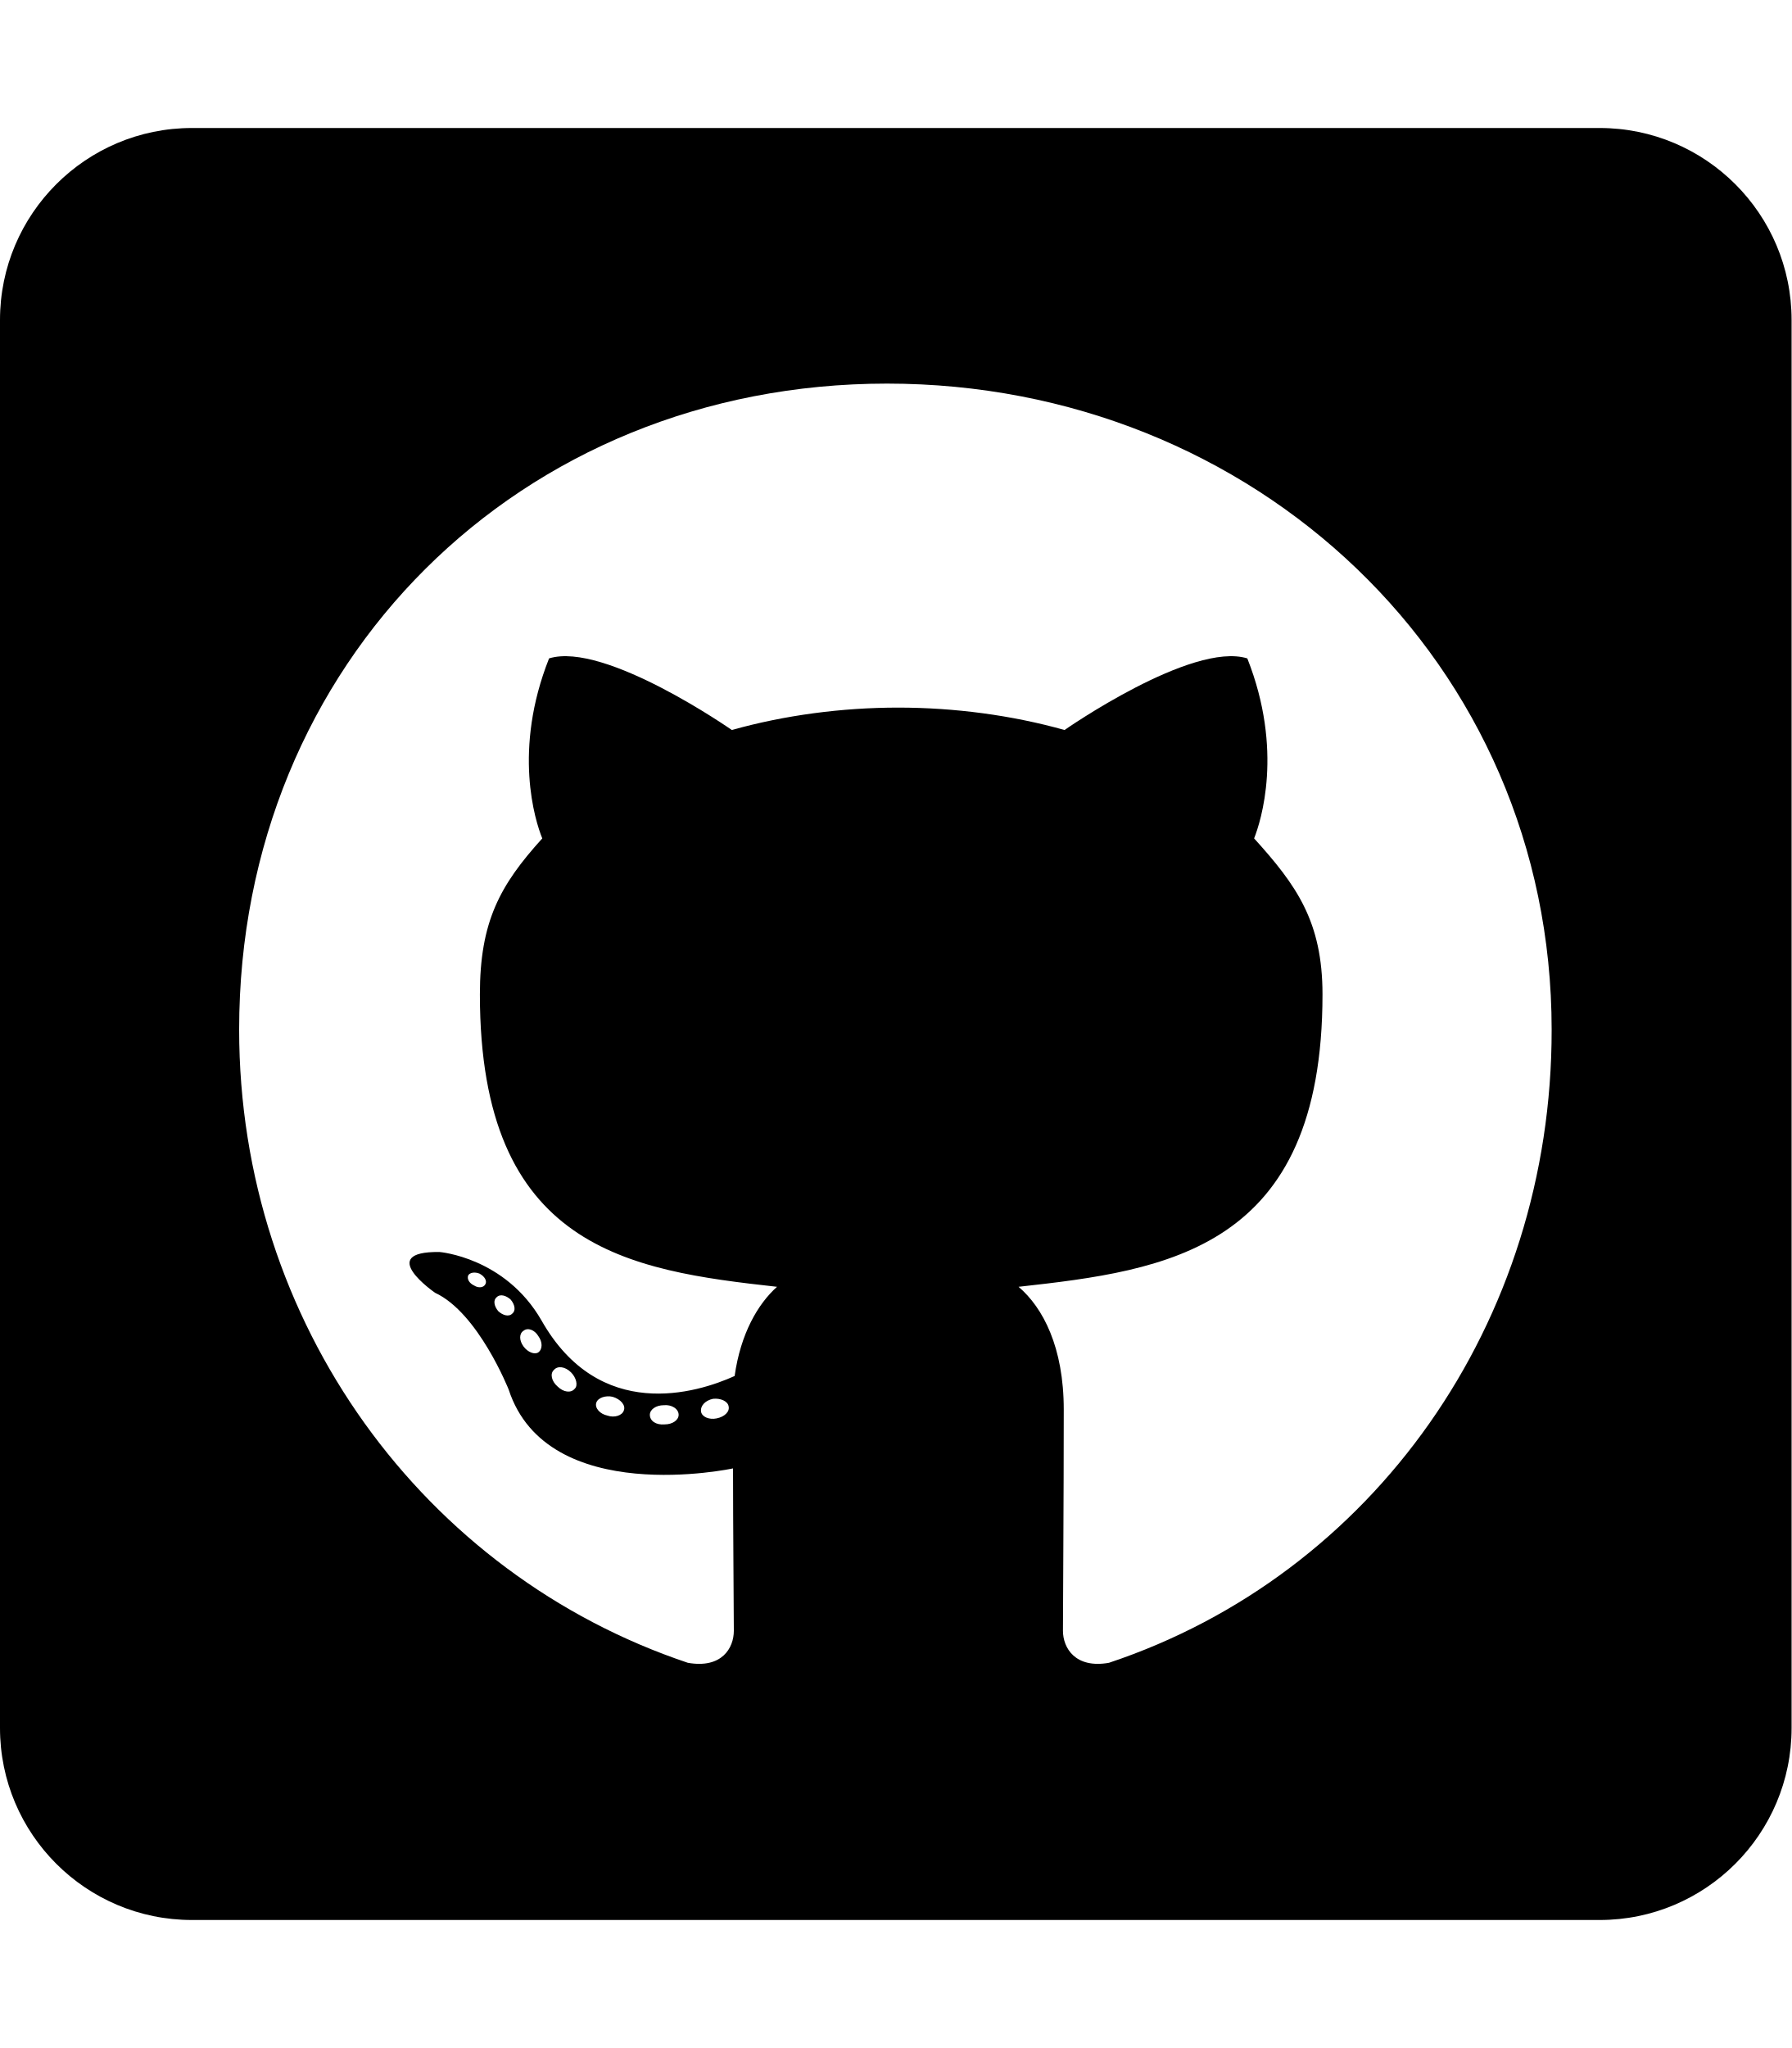
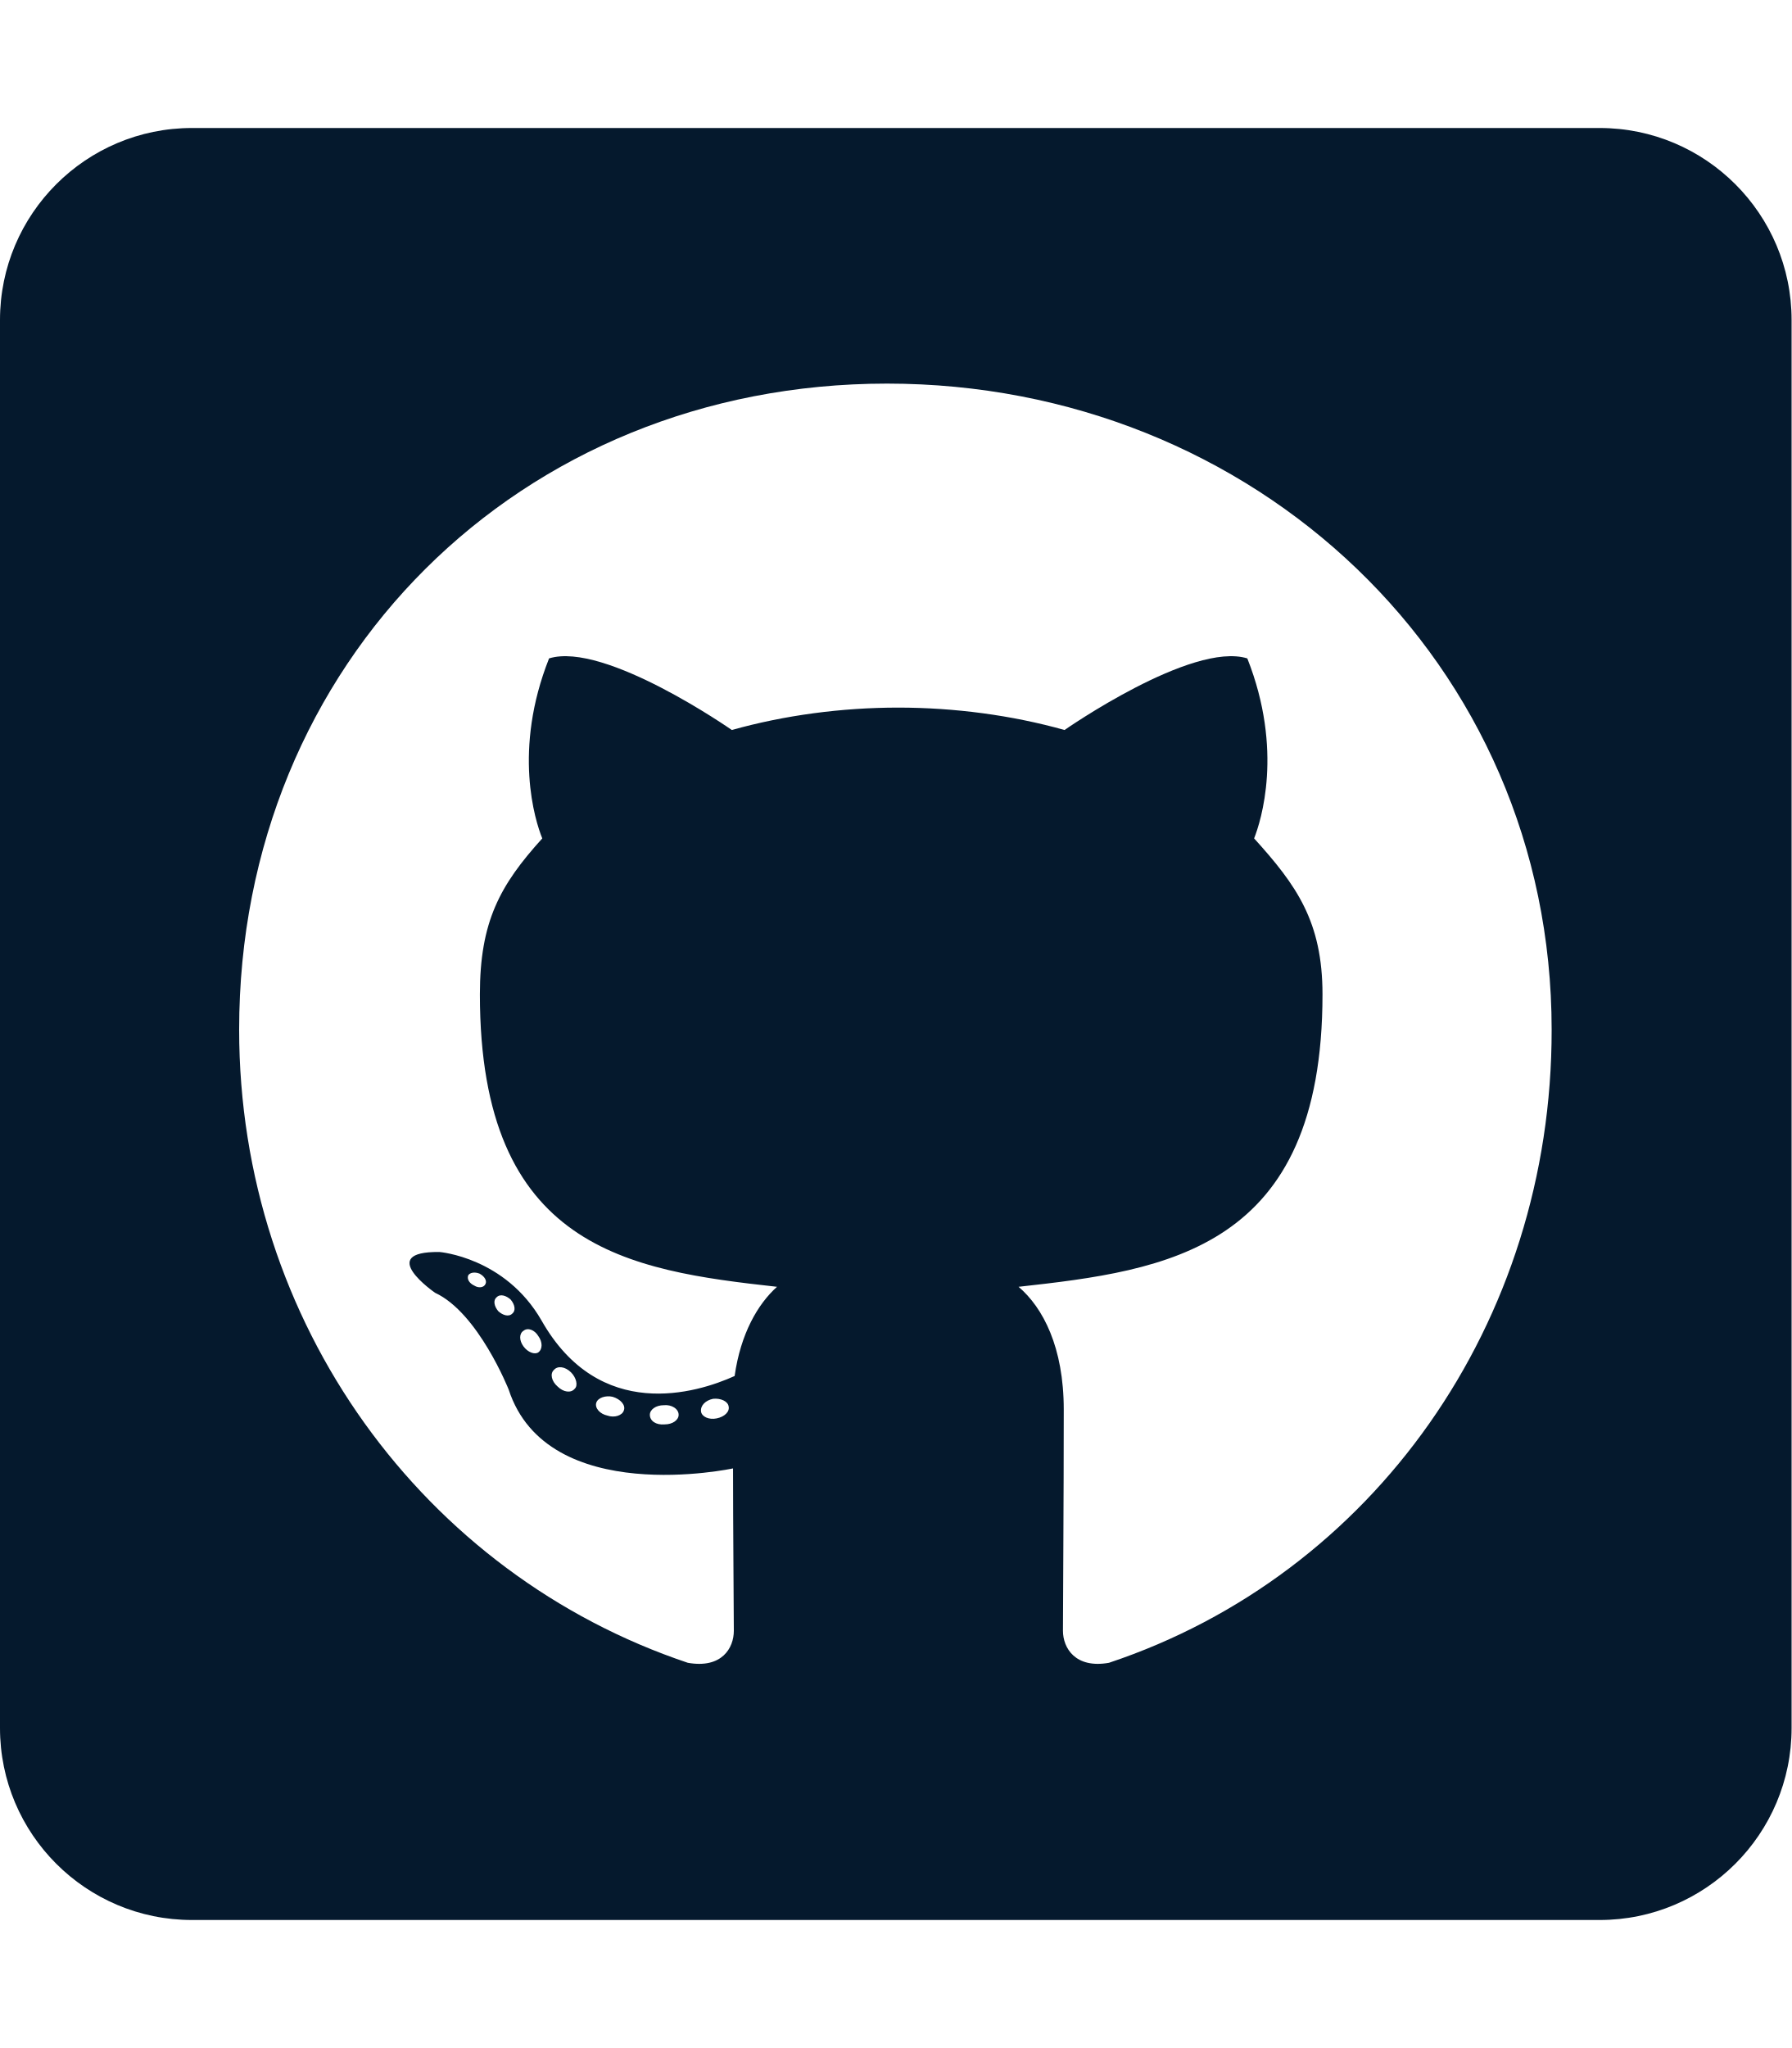
<svg xmlns="http://www.w3.org/2000/svg" height="1em" viewBox="0 0 448 512">
+   <style>svg{fill:#05192d}</style>
  <path d="M400 32H48C21.5 32 0 53.5 0 80v352c0 26.5 21.5 48 48 48h352c26.5 0 48-21.5 48-48V80c0-26.5-21.5-48-48-48zM277.3 415.7c-8.4 1.5-11.5-3.7-11.5-8 0-5.4.2-33 .2-55.3 0-15.6-5.2-25.5-11.3-30.7 37-4.1 76-9.2 76-73.1 0-18.2-6.5-27.3-17.1-39 1.7-4.3 7.4-22-1.7-45-13.9-4.3-45.7 17.9-45.7 17.9-13.2-3.7-27.5-5.6-41.6-5.6-14.1 0-28.4 1.9-41.6 5.6 0 0-31.8-22.2-45.7-17.9-9.1 22.9-3.5 40.6-1.7 45-10.6 11.7-15.6 20.8-15.6 39 0 63.6 37.3 69 74.3 73.1-4.8 4.3-9.1 11.7-10.6 22.3-9.5 4.3-33.8 11.7-48.3-13.9-9.1-15.8-25.5-17.1-25.5-17.1-16.2-.2-1.1 10.2-1.1 10.2 10.8 5 18.4 24.2 18.4 24.2 9.7 29.7 56.1 19.7 56.1 19.7 0 13.9.2 36.5.2 40.6 0 4.3-3 9.5-11.5 8-66-22.1-112.2-84.9-112.2-158.3 0-91.8 70.2-161.5 162-161.5S388 165.6 388 257.4c.1 73.4-44.7 136.3-110.7 158.3zm-98.1-61.1c-1.9.4-3.7-.4-3.9-1.7-.2-1.5 1.1-2.8 3-3.2 1.9-.2 3.7.6 3.9 1.9.3 1.3-1 2.6-3 3zm-9.5-.9c0 1.3-1.5 2.4-3.5 2.4-2.2.2-3.7-.9-3.7-2.4 0-1.3 1.5-2.4 3.5-2.4 1.9-.2 3.7.9 3.7 2.4zm-13.7-1.1c-.4 1.3-2.4 1.9-4.1 1.3-1.9-.4-3.2-1.9-2.8-3.2.4-1.3 2.4-1.9 4.1-1.5 2 .6 3.3 2.1 2.8 3.4zm-12.3-5.4c-.9 1.1-2.8.9-4.3-.6-1.5-1.3-1.9-3.2-.9-4.1.9-1.1 2.8-.9 4.3.6 1.3 1.3 1.8 3.3.9 4.1zm-9.1-9.1c-.9.6-2.6 0-3.7-1.5s-1.1-3.2 0-3.9c1.1-.9 2.8-.2 3.7 1.3 1.1 1.5 1.1 3.3 0 4.1zm-6.5-9.7c-.9.9-2.4.4-3.5-.6-1.1-1.3-1.3-2.8-.4-3.5.9-.9 2.4-.4 3.5.6 1.1 1.3 1.3 2.8.4 3.5zm-6.7-7.4c-.4.9-1.7 1.1-2.8.4-1.3-.6-1.9-1.7-1.5-2.6.4-.6 1.5-.9 2.8-.4 1.3.7 1.9 1.8 1.5 2.6z" />
</svg>
